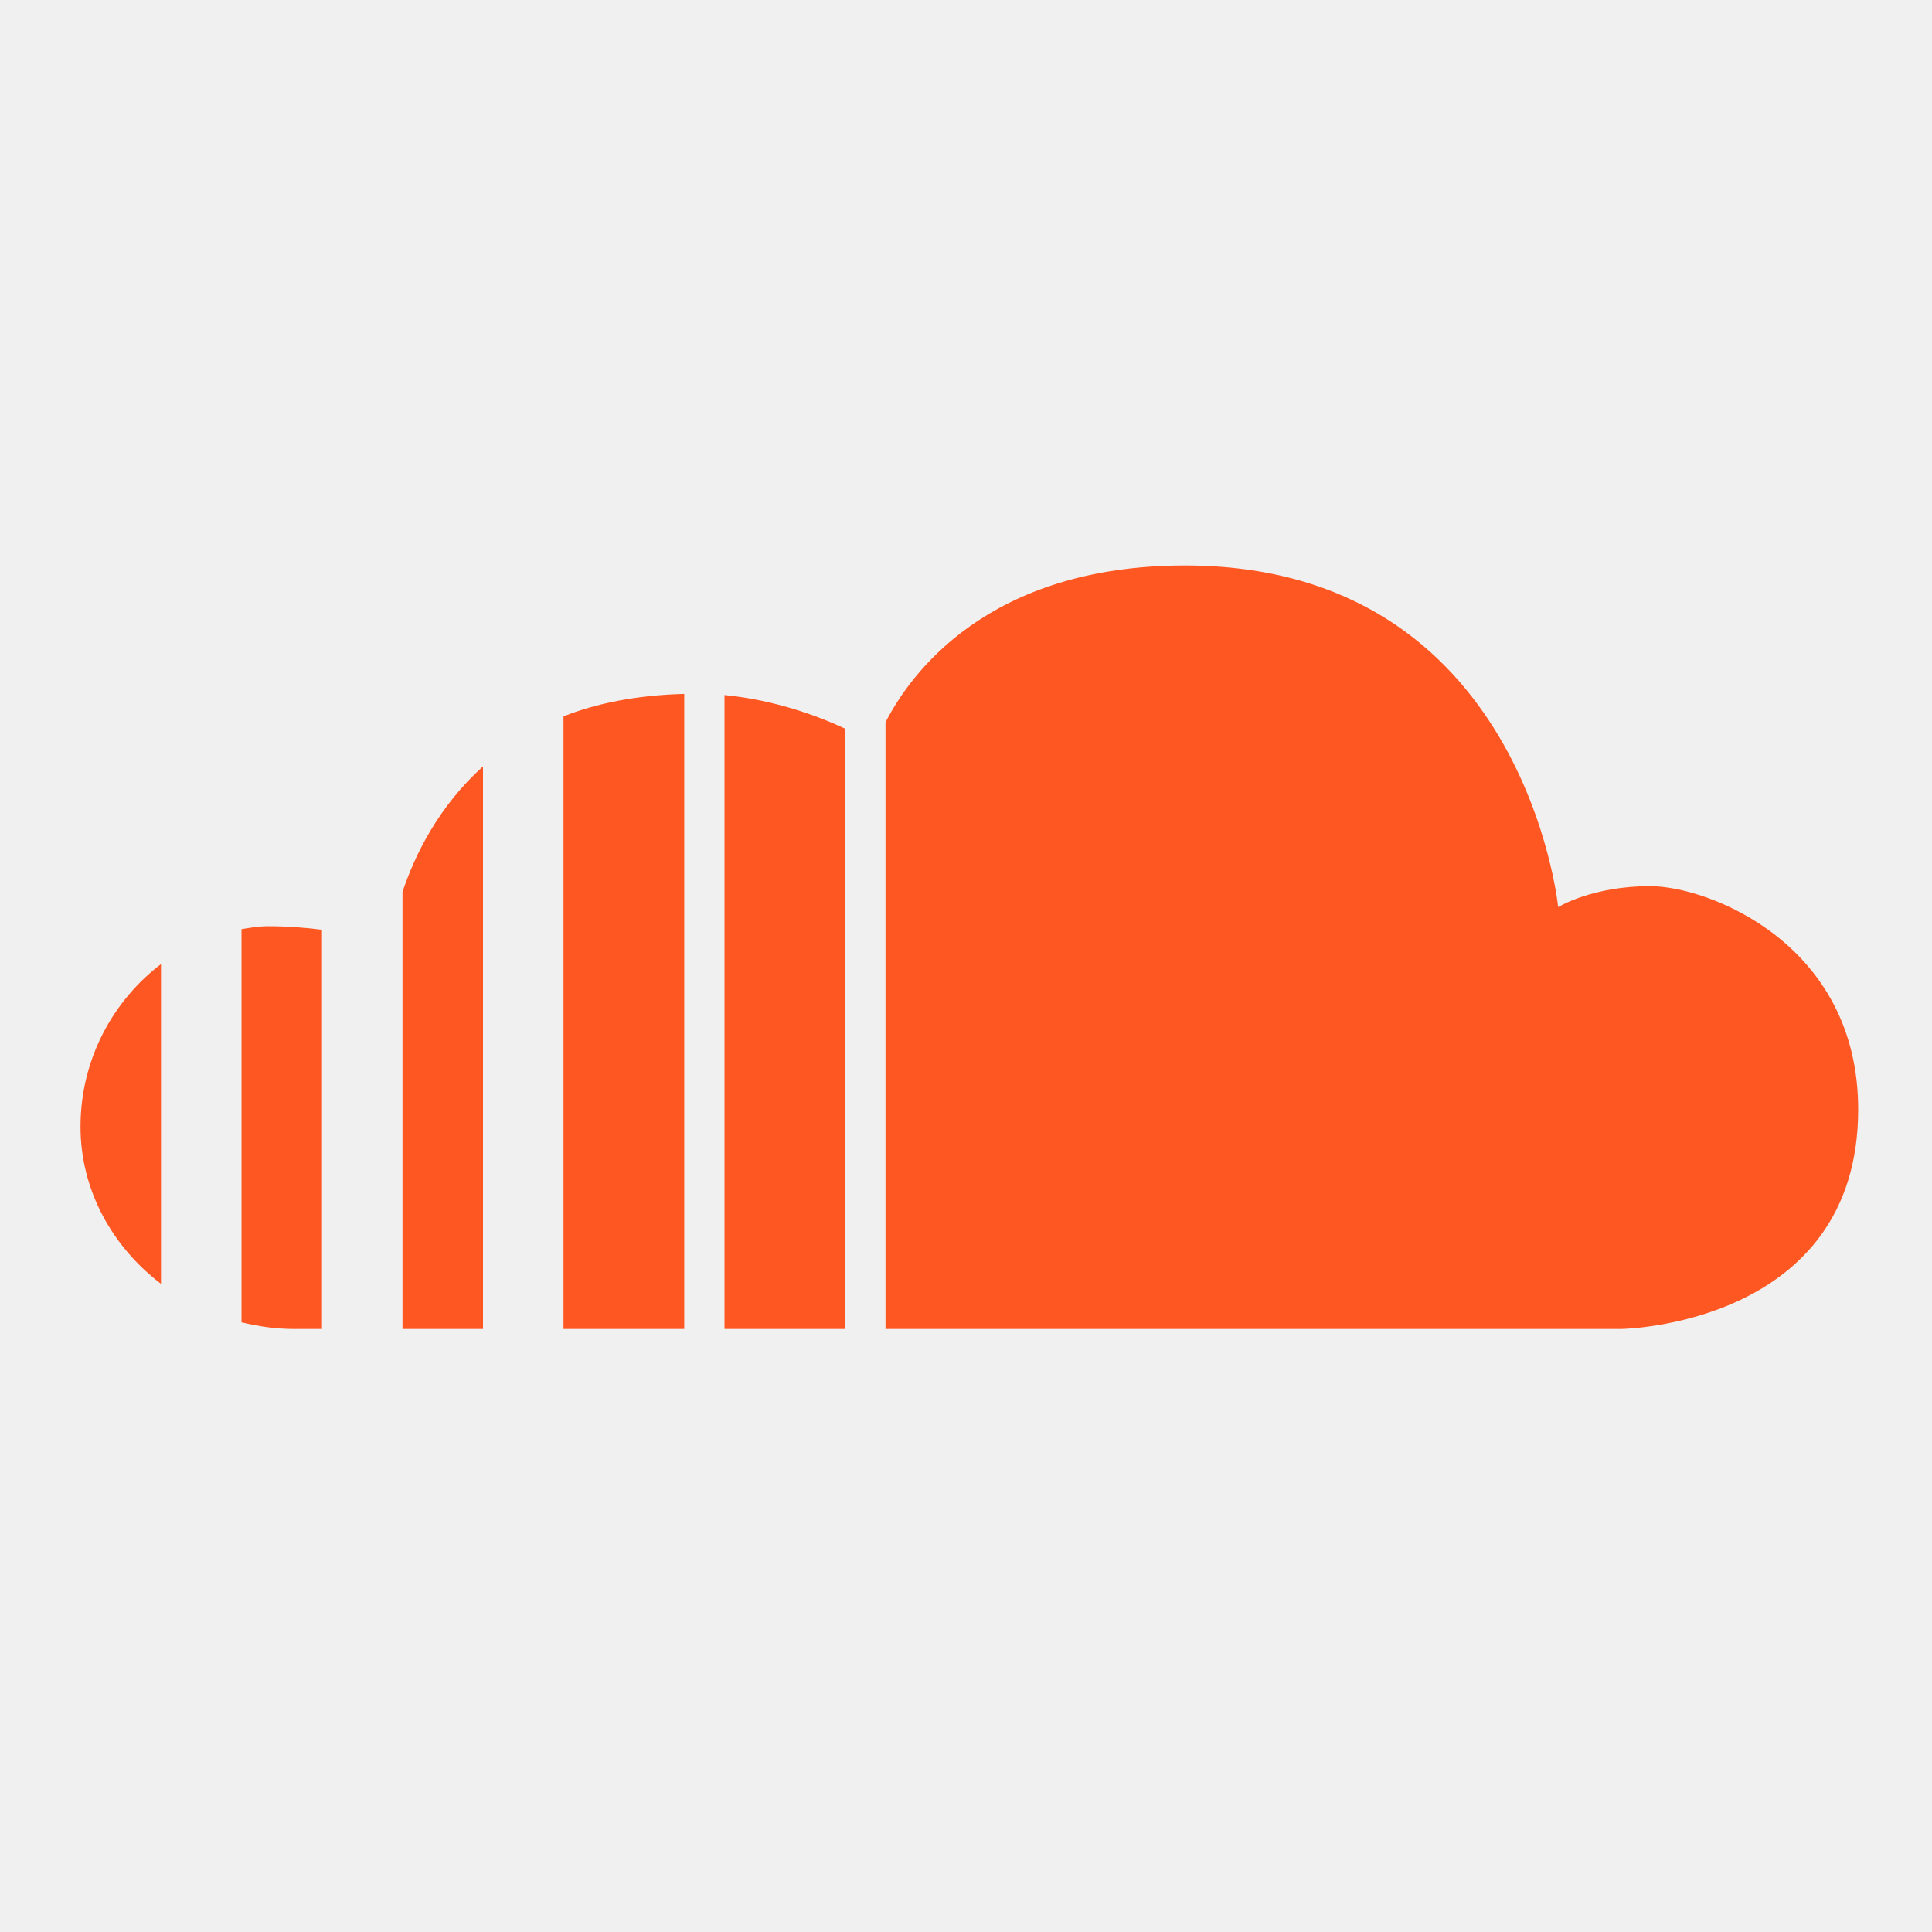
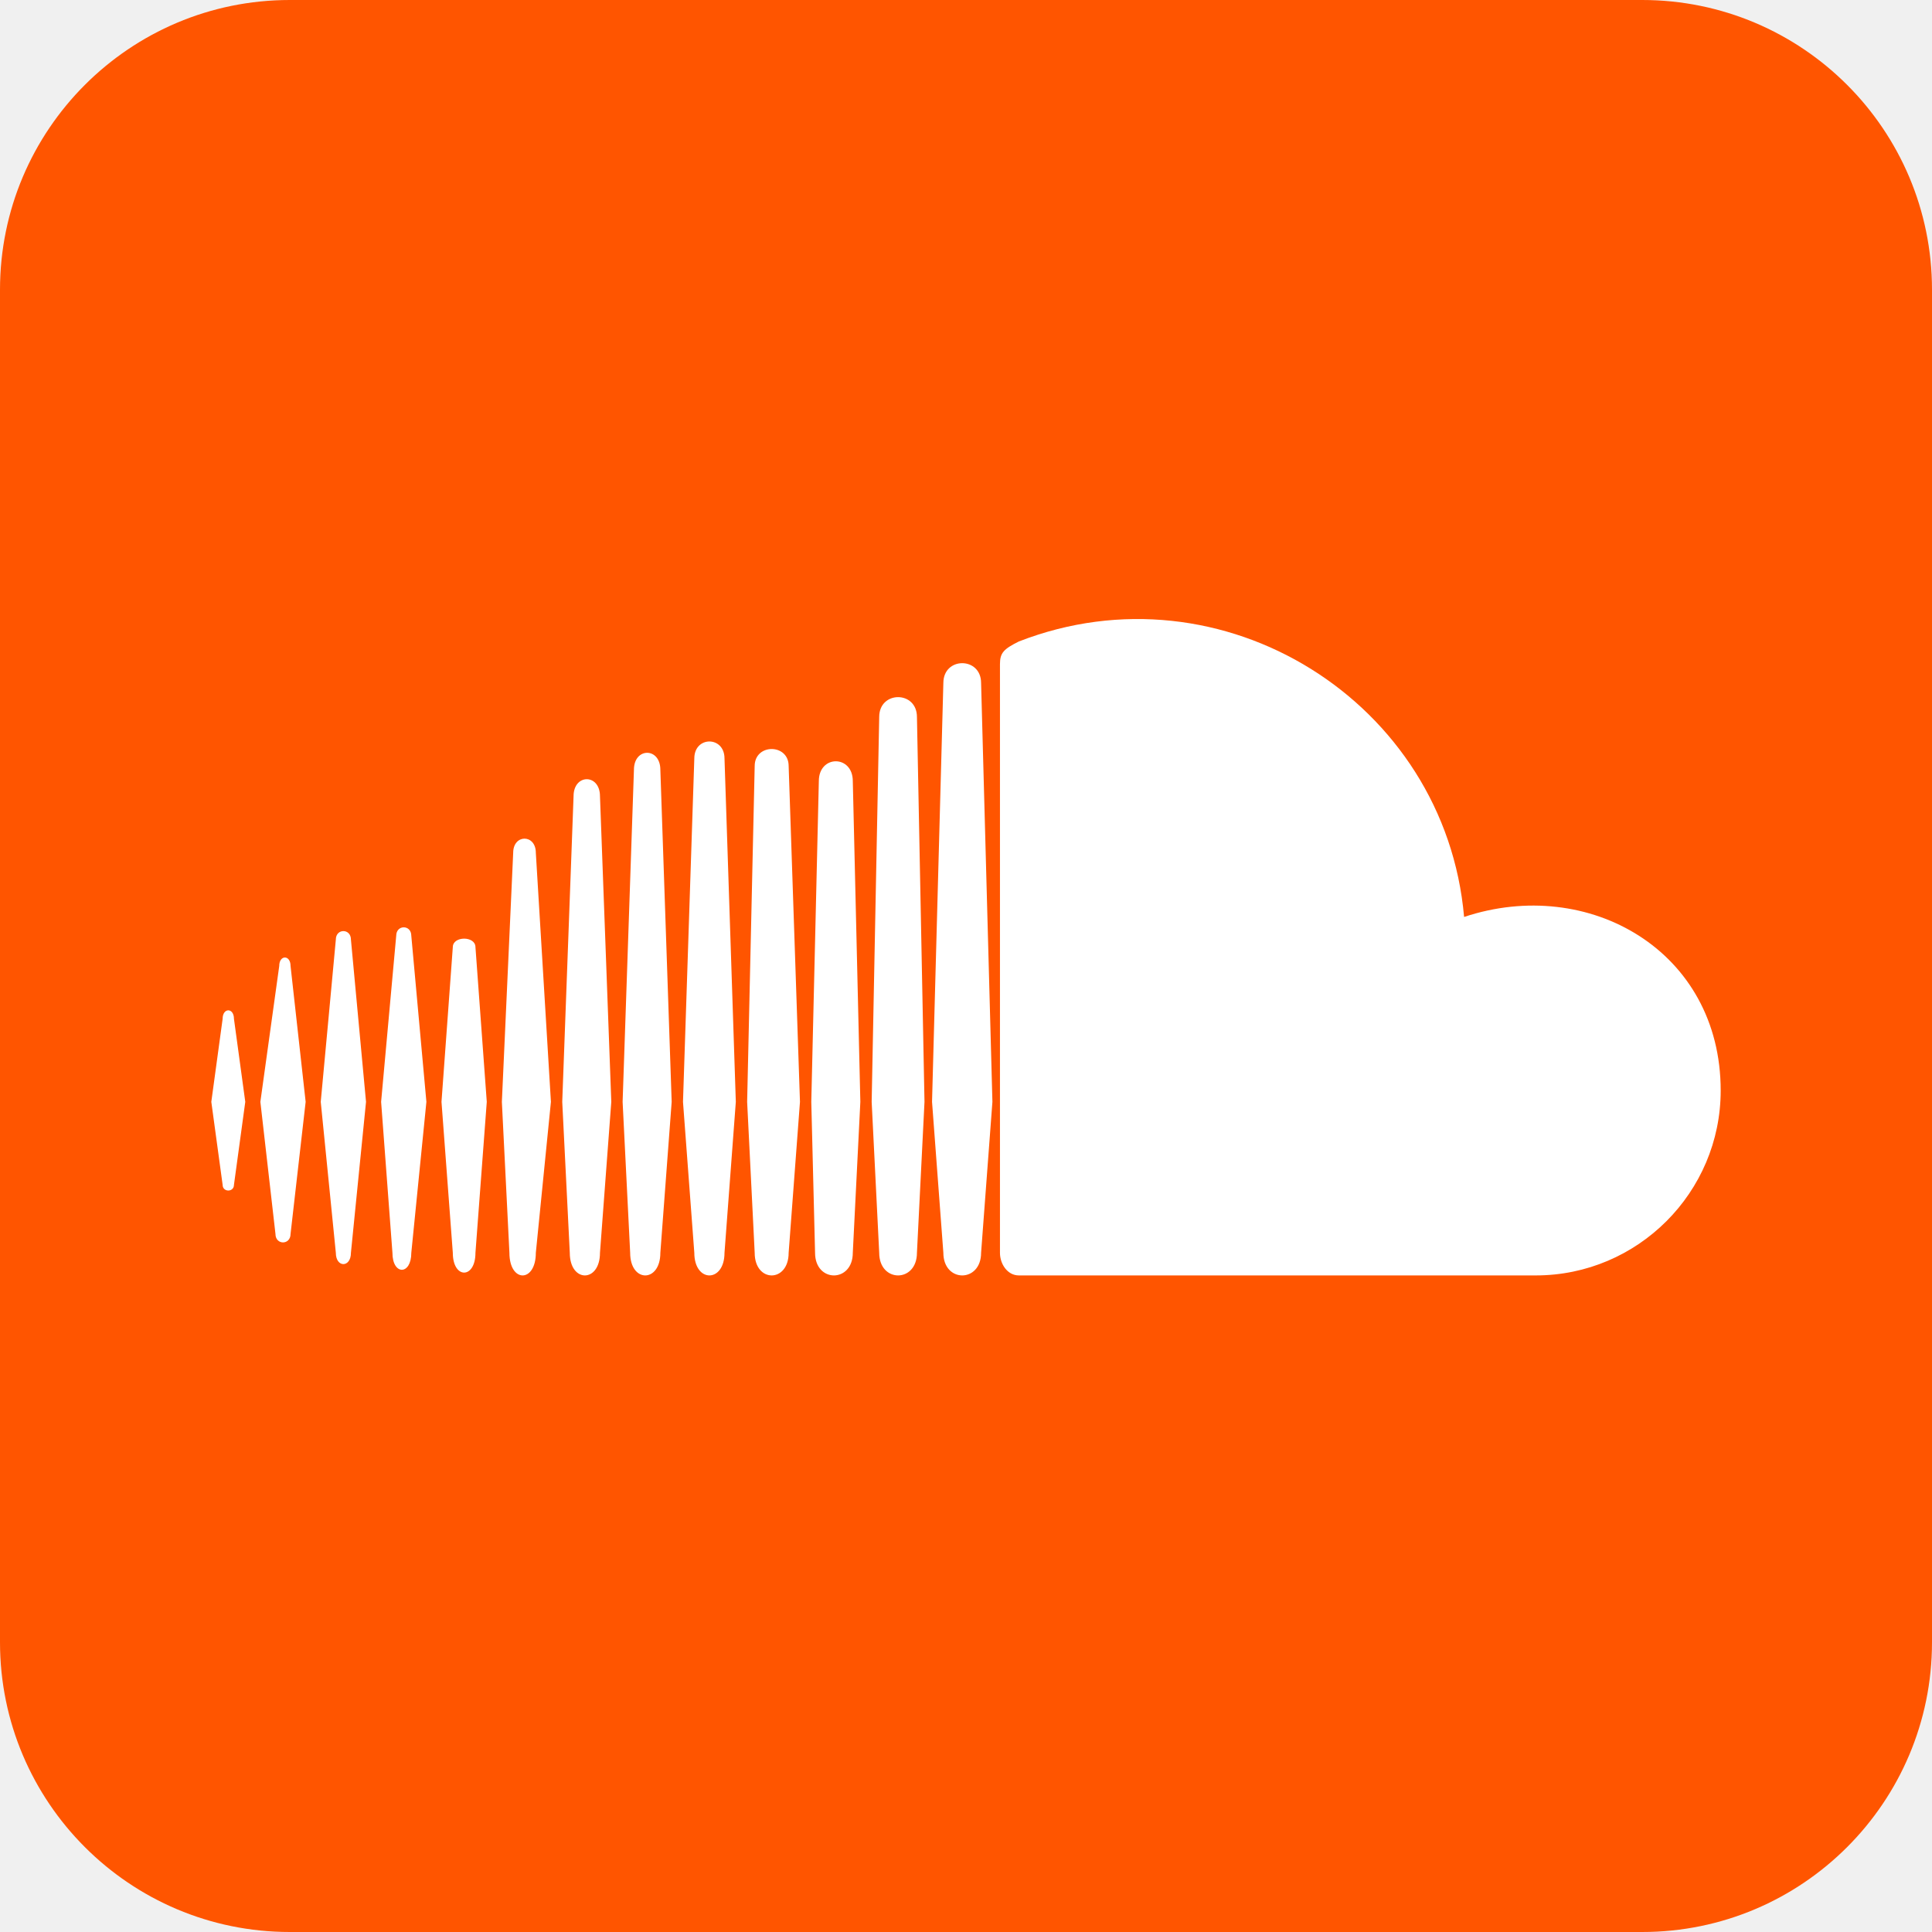
- <svg xmlns="http://www.w3.org/2000/svg" viewBox="0 0 48 48" width="96px" height="96px">
-   <path fill="#FF5722" d="M10 33.018c.596 0 1.265 0 2 0V19.041c-1.11 1.001-1.699 2.212-2 3.121V33.018zM21 18.105c-.675-.316-1.752-.715-3-.837v15.749c.976 0 1.98 0 3 0V18.105zM14 33.018c.943 0 1.95 0 3 0V17.24c-1.173.03-2.171.23-3 .558V33.018zM4 23.953c-1.178.896-2 2.35-2 4.039 0 1.586.795 2.987 2 3.905V23.953zM40.995 22.016c-1.444 0-2.283.521-2.283.521s-.839-8.488-9.271-8.488c-4.906 0-6.83 2.704-7.441 3.897v15.071c8.825 0 18.297 0 18.297 0s5.869-.094 5.869-5.453C46.166 23.439 42.439 22.016 40.995 22.016zM8 23.1c-.395-.051-.842-.088-1.341-.088-.223 0-.441.037-.659.073v9.767c.423.104.861.166 1.311.166.151 0 .393 0 .689 0V23.1z" />
+ <svg xmlns="http://www.w3.org/2000/svg" viewBox="0 0 512 512">
+   <rect width="512" height="512" rx="15%" fill="#f50" />
+   <path d="m59 270-3 22 3 22c0 2 3 2 3 0l3-22-3-22c0-3-3-3-3 0zm18-14c0-3-3-3-3 0l-5 36 4 35c0 3 4 3 4 0l4-35zm59-30-3 66 2 40c0 8 7 8 7 0l4-40-4-66c0-5-6-5-6 0zm-31 22-4 44 3 40c0 6 5 6 5 0l4-40-4-44c0-3-4-3-4 0zm70 84 3-40-3-88c0-6-7-6-7 0l-3 88 2 40c0 8 8 8 8 0zm68 0 2-40-2-102c0-7-10-7-10 0l-2 102 2 40c0 8 10 8 10 0zm-34 0 3-40-3-89c0-6-9-6-9 0l-2 89 2 40c0 8 9 8 9 0zm-83 0 3-40-3-41c0-3-6-3-6 0l-3 41 3 40c0 7 6 7 6 0zm-33 0 4-40-4-43c0-3-4-3-4 0l-4 43 4 40c0 4 4 4 4 0zm124-125-2 85 1 40c0 8 10 8 10 0l2-40-2-85c0-7-9-7-9 0zm-58 125 3-40-3-81c0-6-7-6-7 0l-3 81 2 40c0 8 8 8 8 0zm33 0 3-40-3-91c0-6-8-6-8 0l-3 91 3 40c0 8 8 8 8 0zm196-89c-5-57-64-94-118-73-4 2-5 3-5 6v156c0 3 2 6 5 6h137c27 0 49-22 49-49 0-37-35-57-68-46zm-138-62-3 111 3 40c0 8 10 8 10 0l3-40-3-111c0-7-10-7-10 0z" fill="#fff" />
</svg>
